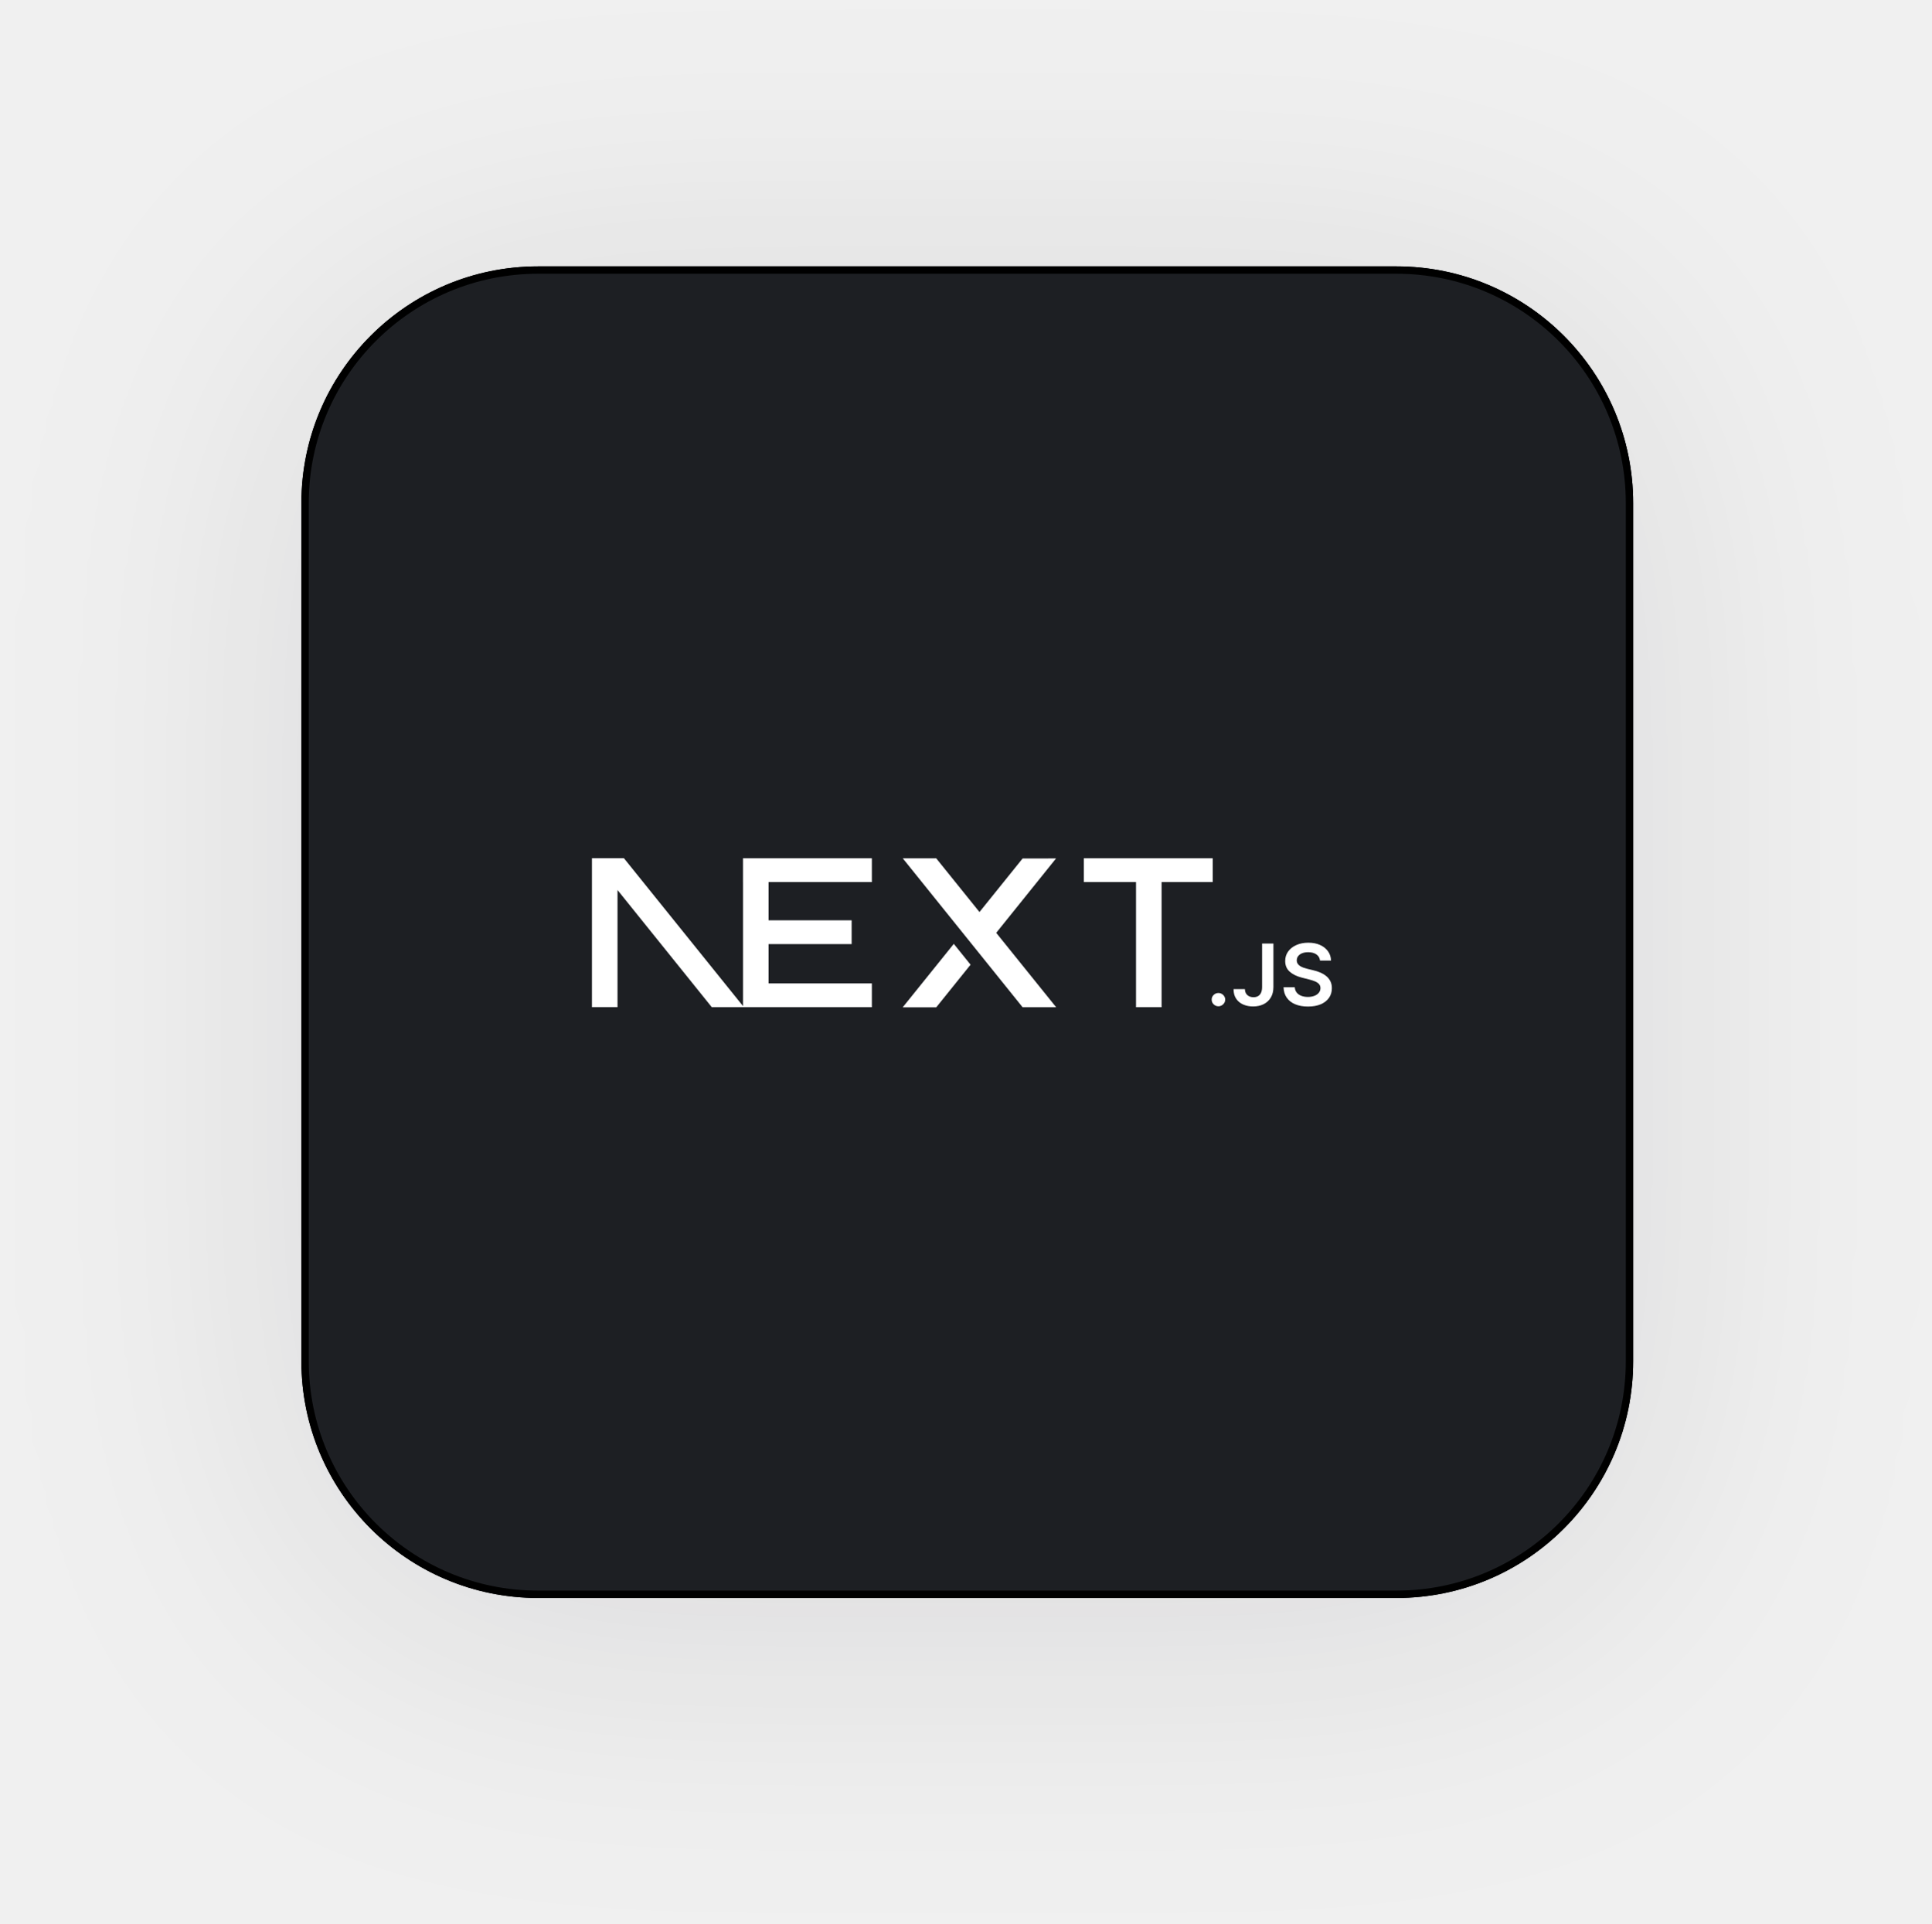
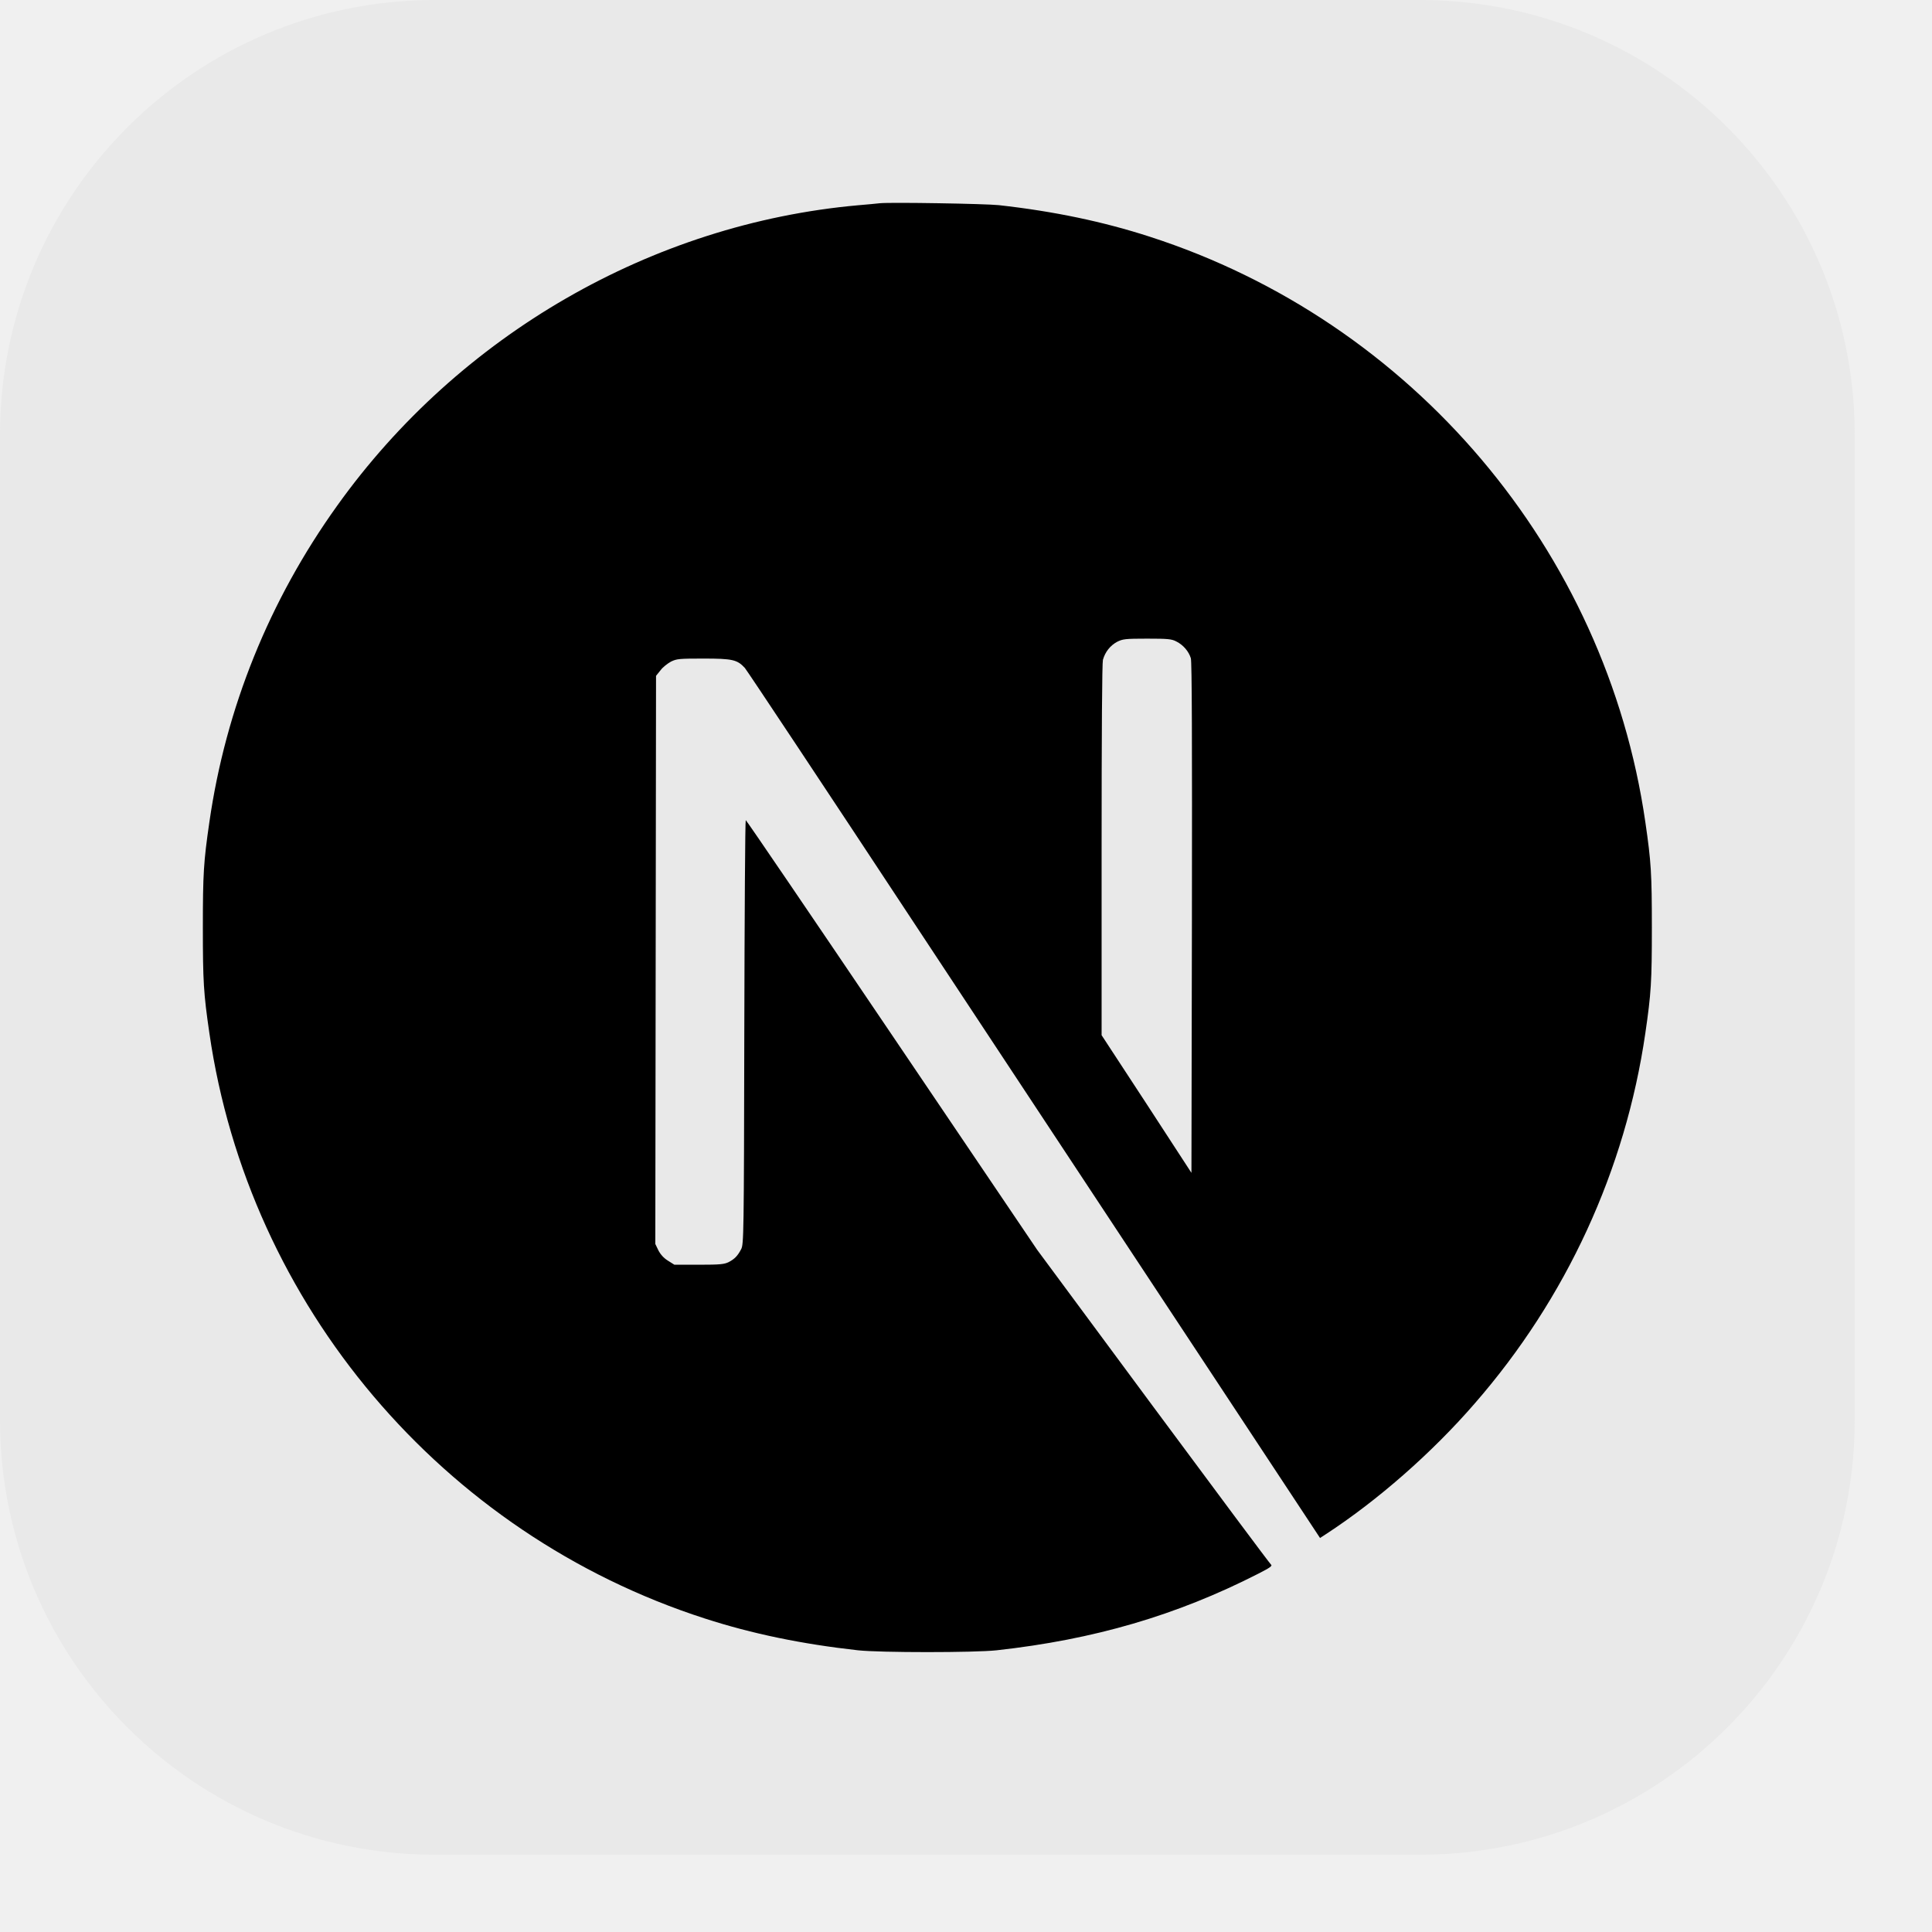
- <svg viewBox="0 0 261 260" fill="none">
-   <g filter="url(#filter0_d_301_8902)">
-     <rect x="40.724" y="36" width="180" height="180" rx="32" fill="#1D1F23" />
-     <rect x="41.224" y="36.5" width="179" height="179" rx="31.5" stroke="black" />
-   </g>
-   <g clip-path="url(#clip0_301_8902)">
-     <path d="M146.477 116.008H163.895V119.223H156.986V136.137H153.53V119.223H146.477V116.008Z" fill="white" />
-     <path d="M117.83 116.008V119.223H103.869V124.395H115.097V127.61H103.869V132.922H117.83V136.137H100.414V119.223H100.412V116.008H117.83Z" fill="white" />
-     <path d="M126.528 116.017H122.007L138.201 136.145H142.736L134.637 126.088L142.723 116.032L138.201 116.039L132.374 123.277L126.528 116.017Z" fill="white" />
-     <path d="M131.168 130.395L128.903 127.579L121.994 136.161H126.528L131.168 130.395Z" fill="white" />
-     <path fill-rule="evenodd" clip-rule="evenodd" d="M100.535 136.137L84.319 116H80V136.128H83.455V120.302L96.195 136.137H100.535Z" fill="white" />
-     <path d="M164.672 136.014C164.419 136.014 164.204 135.926 164.023 135.751C163.843 135.576 163.754 135.363 163.756 135.112C163.754 134.867 163.843 134.658 164.023 134.482C164.204 134.307 164.419 134.219 164.672 134.219C164.915 134.219 165.128 134.307 165.308 134.482C165.491 134.658 165.582 134.867 165.585 135.112C165.582 135.278 165.54 135.43 165.456 135.566C165.369 135.705 165.259 135.813 165.121 135.892C164.985 135.972 164.836 136.014 164.672 136.014Z" fill="white" />
-     <path d="M170.568 127.534H172.099V133.433C172.097 133.975 171.98 134.438 171.751 134.828C171.519 135.218 171.198 135.516 170.786 135.726C170.377 135.933 169.897 136.039 169.351 136.039C168.852 136.039 168.406 135.949 168.008 135.774C167.61 135.599 167.294 135.336 167.062 134.99C166.828 134.644 166.713 134.212 166.713 133.696H168.246C168.249 133.922 168.3 134.118 168.398 134.282C168.497 134.445 168.632 134.57 168.806 134.658C168.981 134.745 169.183 134.789 169.41 134.789C169.656 134.789 169.866 134.738 170.037 134.634C170.208 134.533 170.339 134.381 170.43 134.178C170.519 133.977 170.566 133.728 170.568 133.433V127.534Z" fill="white" />
-     <path d="M178.399 129.841C178.361 129.484 178.198 129.204 177.912 129.006C177.624 128.805 177.252 128.706 176.795 128.706C176.475 128.706 176.199 128.755 175.969 128.849C175.74 128.946 175.562 129.075 175.44 129.239C175.318 129.403 175.257 129.59 175.253 129.8C175.253 129.975 175.295 130.127 175.377 130.254C175.459 130.383 175.569 130.492 175.711 130.579C175.852 130.669 176.009 130.743 176.18 130.803C176.353 130.863 176.526 130.914 176.699 130.955L177.498 131.151C177.818 131.225 178.13 131.324 178.427 131.451C178.724 131.576 178.993 131.735 179.23 131.926C179.466 132.118 179.654 132.348 179.792 132.618C179.93 132.888 180 133.204 180 133.569C180 134.06 179.874 134.491 179.618 134.865C179.363 135.236 178.996 135.527 178.514 135.737C178.034 135.945 177.453 136.051 176.77 136.051C176.109 136.051 175.534 135.949 175.049 135.746C174.562 135.546 174.183 135.25 173.909 134.863C173.635 134.475 173.488 134.002 173.467 133.446H174.984C175.005 133.737 175.098 133.979 175.257 134.175C175.419 134.369 175.63 134.512 175.887 134.609C176.147 134.704 176.437 134.752 176.758 134.752C177.093 134.752 177.388 134.701 177.643 134.602C177.895 134.503 178.094 134.365 178.237 134.185C178.383 134.007 178.455 133.797 178.457 133.557C178.455 133.338 178.389 133.156 178.263 133.013C178.134 132.87 177.956 132.75 177.729 132.653C177.5 132.556 177.233 132.468 176.929 132.392L175.96 132.148C175.26 131.97 174.705 131.7 174.3 131.338C173.893 130.976 173.691 130.496 173.691 129.894C173.691 129.401 173.827 128.967 174.101 128.595C174.372 128.224 174.745 127.936 175.215 127.73C175.688 127.523 176.222 127.421 176.816 127.421C177.42 127.421 177.949 127.523 178.406 127.73C178.862 127.936 179.221 128.222 179.48 128.586C179.74 128.951 179.876 129.368 179.883 129.841H178.399Z" fill="white" />
+ <svg xmlns="http://www.w3.org/2000/svg" width="16" height="16" viewBox="0 0 16 16" fill="none">
+   <g clip-path="url(#clip0_1387_553)">
+     <path d="M11.76 0H3.6C1.612 0 0 1.612 0 3.6V11.76C0 13.748 1.612 15.36 3.6 15.36H11.76C13.748 15.36 15.36 13.748 15.36 11.76V3.6C15.36 1.612 13.748 0 11.76 0Z" fill="#E9E9E9" />
+     <path d="M7.287 1.683C7.261 1.686 7.179 1.694 7.105 1.7C5.4 1.853 3.804 2.773 2.793 4.187C2.23 4.972 1.87 5.864 1.734 6.808C1.686 7.138 1.68 7.235 1.68 7.682C1.68 8.129 1.686 8.227 1.734 8.556C2.06 10.809 3.663 12.703 5.838 13.404C6.228 13.53 6.638 13.615 7.105 13.667C7.287 13.687 8.073 13.687 8.254 13.667C9.06 13.578 9.743 13.378 10.416 13.035C10.52 12.982 10.54 12.968 10.525 12.956C10.516 12.949 10.076 12.359 9.548 11.646L8.589 10.35L7.386 8.57C6.725 7.592 6.181 6.792 6.176 6.792C6.171 6.791 6.166 7.581 6.164 8.547C6.161 10.237 6.159 10.305 6.138 10.345C6.108 10.402 6.084 10.426 6.035 10.452C5.998 10.47 5.965 10.474 5.788 10.474H5.585L5.531 10.44C5.497 10.419 5.47 10.389 5.452 10.354L5.427 10.302L5.43 7.95L5.433 5.597L5.47 5.551C5.488 5.526 5.528 5.495 5.557 5.479C5.605 5.456 5.623 5.454 5.826 5.454C6.066 5.454 6.105 5.463 6.168 5.531C6.185 5.55 6.836 6.53 7.615 7.712C8.404 8.907 9.193 10.102 9.982 11.297L10.932 12.737L10.981 12.705C11.406 12.428 11.857 12.034 12.213 11.623C12.972 10.752 13.461 9.689 13.626 8.556C13.674 8.227 13.68 8.129 13.68 7.682C13.68 7.235 13.674 7.138 13.626 6.808C13.3 4.555 11.696 2.662 9.521 1.96C9.138 1.836 8.73 1.75 8.272 1.699C8.159 1.687 7.384 1.674 7.287 1.683M9.743 5.313C9.799 5.341 9.845 5.395 9.862 5.451C9.871 5.482 9.873 6.134 9.871 7.604L9.867 9.713L9.496 9.143L9.123 8.573V7.039C9.123 6.048 9.127 5.491 9.134 5.464C9.153 5.398 9.194 5.347 9.25 5.316C9.298 5.292 9.316 5.289 9.5 5.289C9.674 5.289 9.704 5.292 9.743 5.313Z" fill="black" />
  </g>
  <defs>
-     <filter id="filter0_d_301_8902" x="0.724" y="0" width="260" height="260" filterUnits="userSpaceOnUse" color-interpolation-filters="sRGB">
-       <feFlood flood-opacity="0" result="BackgroundImageFix" />
-       <feColorMatrix in="SourceAlpha" type="matrix" values="0 0 0 0 0 0 0 0 0 0 0 0 0 0 0 0 0 0 127 0" result="hardAlpha" />
-       <feOffset dy="4" />
-       <feGaussianBlur stdDeviation="20" />
-       <feComposite in2="hardAlpha" operator="out" />
-       <feColorMatrix type="matrix" values="0 0 0 0 0.037 0 0 0 0 0.035 0 0 0 0 0.048 0 0 0 0.1 0" />
-       <feBlend mode="normal" in2="BackgroundImageFix" result="effect1_dropShadow_301_8902" />
-       <feBlend mode="normal" in="SourceGraphic" in2="effect1_dropShadow_301_8902" result="shape" />
-     </filter>
-     <clipPath id="clip0_301_8902">
-       <rect width="100" height="20.305" fill="white" transform="translate(80 116)" />
+     <clipPath id="clip0_1387_553">
+       <rect width="15.36" height="15.36" fill="white" />
    </clipPath>
  </defs>
</svg>
